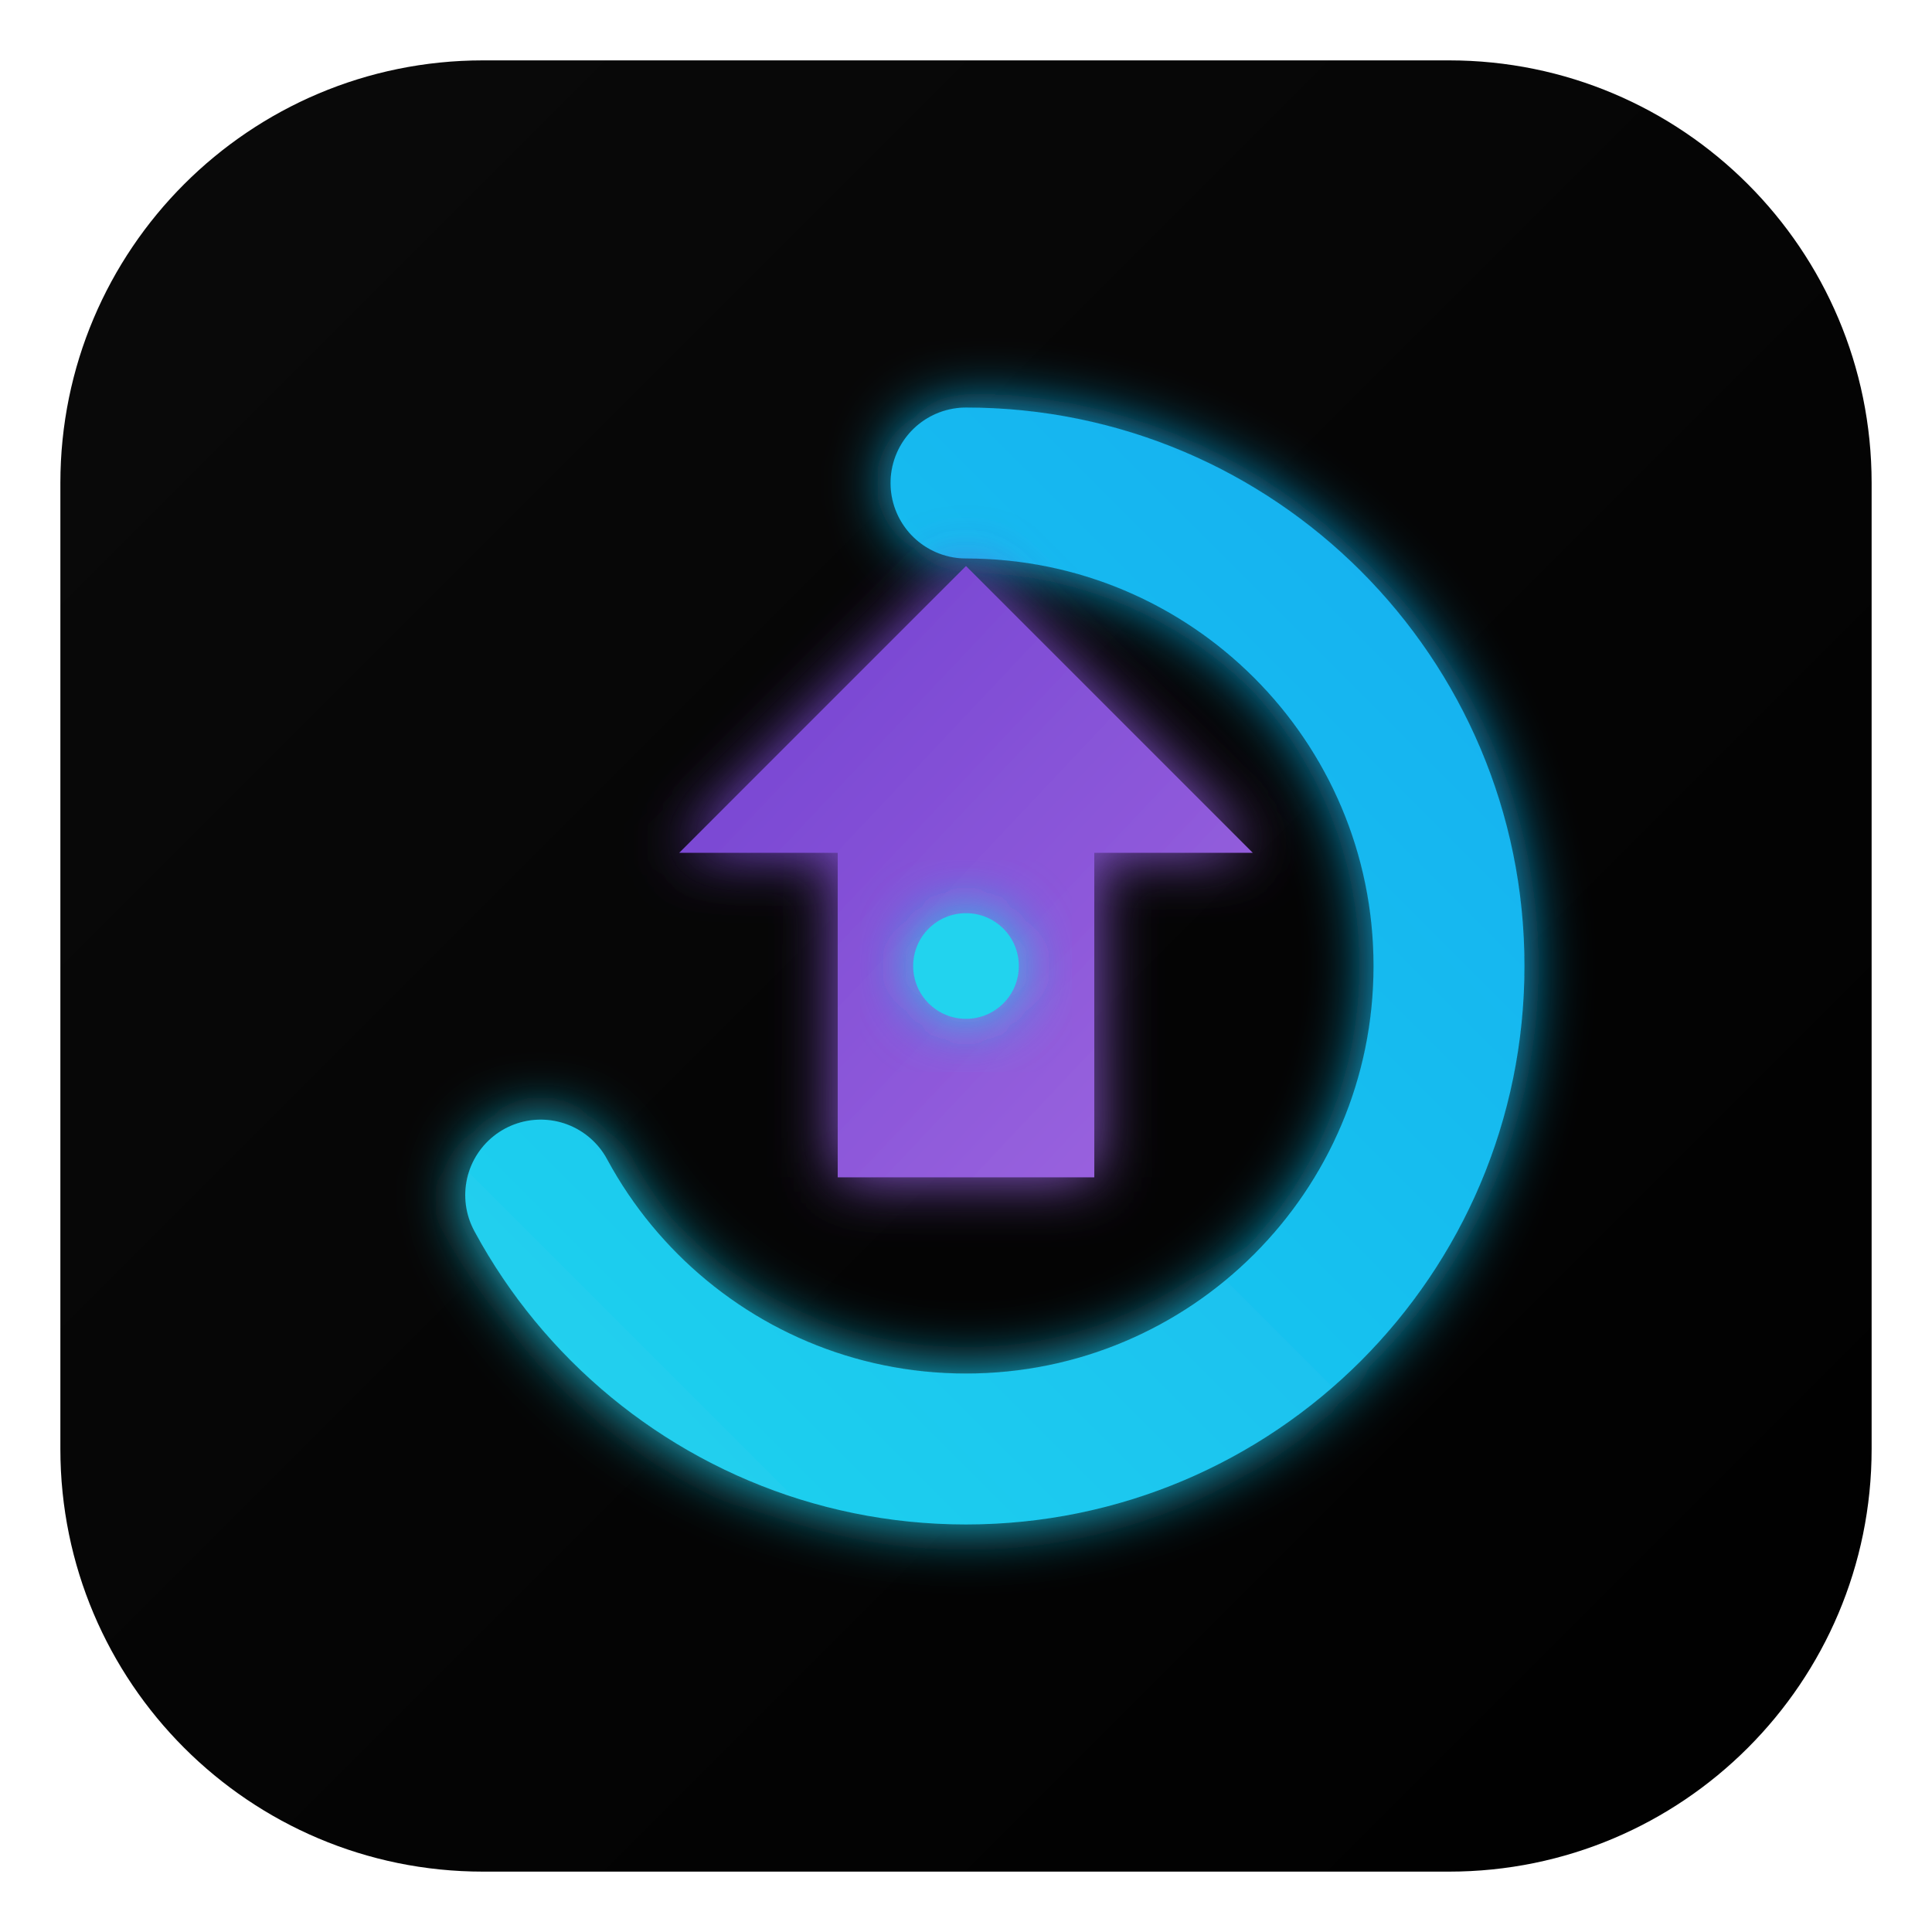
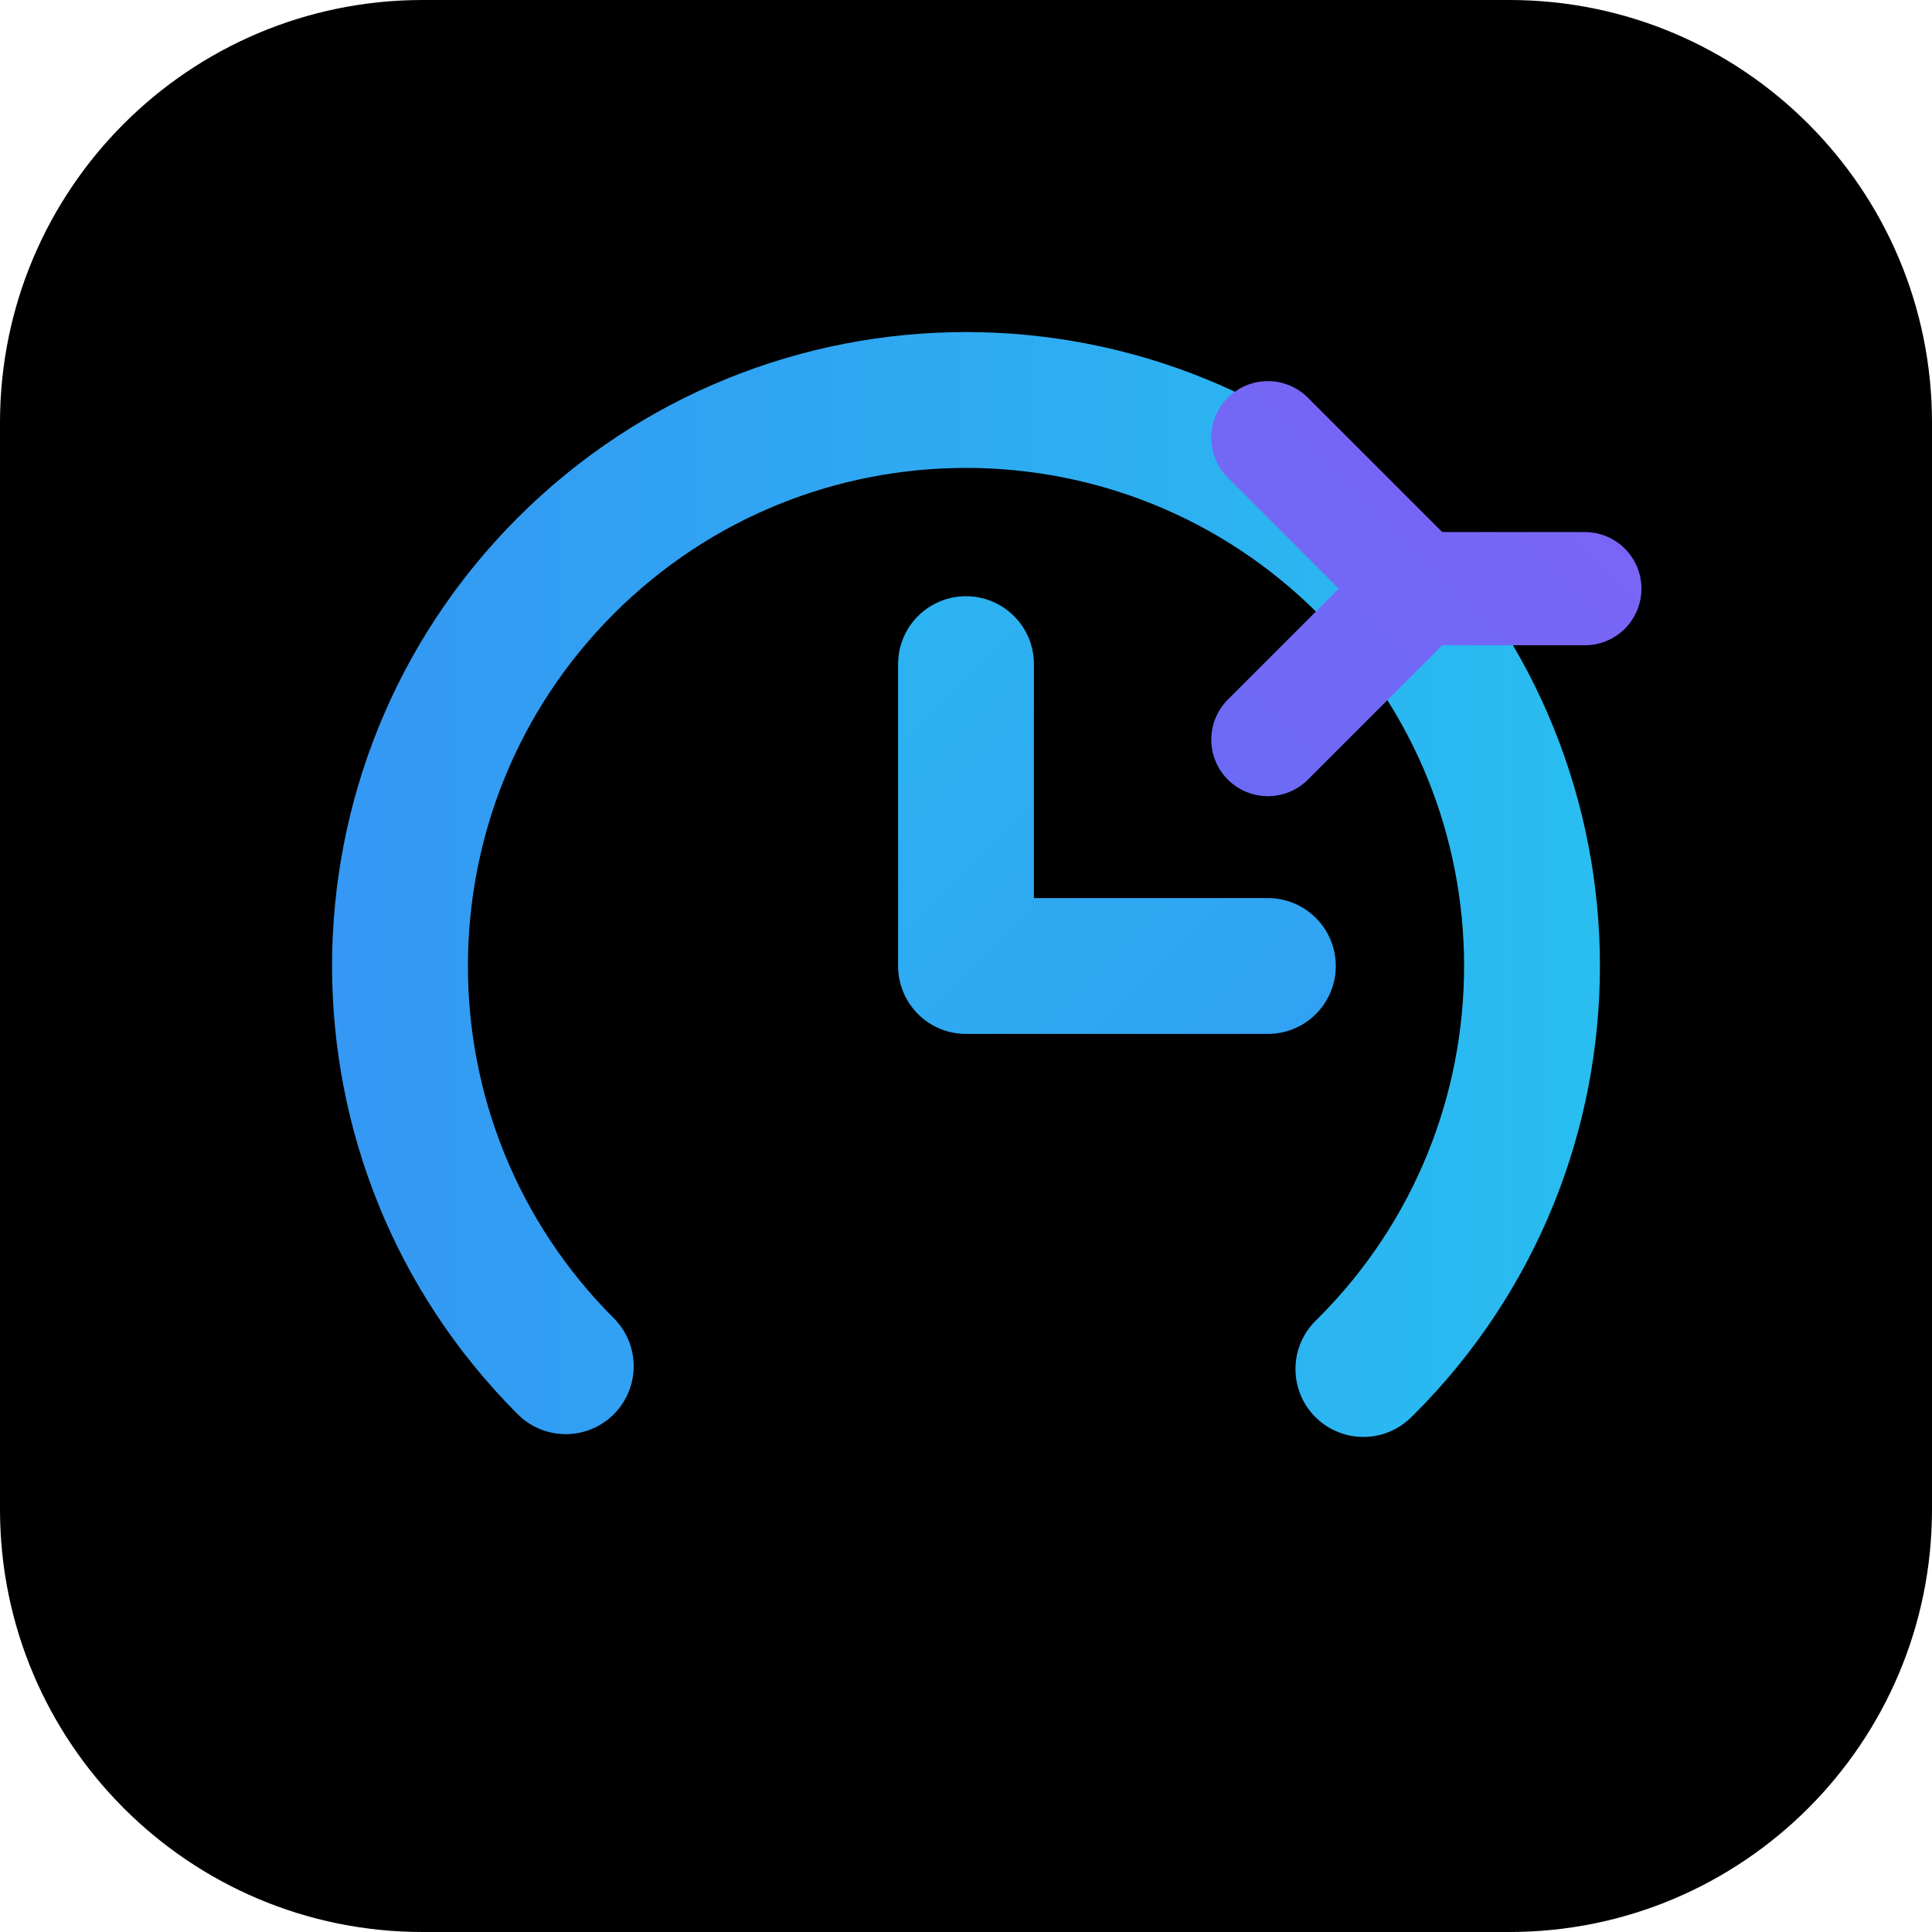
- <svg xmlns="http://www.w3.org/2000/svg" viewBox="0 0 512 512" width="512" height="512">
+ <svg xmlns="http://www.w3.org/2000/svg" width="512" height="512" viewBox="0 0 512 512" fill="none">
  <defs>
-     <linearGradient id="gBg" x1="0%" y1="0%" x2="100%" y2="100%">
-       <stop offset="0%" stop-color="#0a0a0a" />
-       <stop offset="100%" stop-color="#000000" />
+     <linearGradient id="g-grad" x1="0" y1="0" x2="512" y2="512" gradientUnits="userSpaceOnUse">
+       <stop offset="0%" stop-color="#22D3EE" />
+       <stop offset="100%" stop-color="#3B82F6" />
    </linearGradient>
-     <linearGradient id="gBlue" x1="0%" y1="0%" x2="100%" y2="100%">
-       <stop offset="0%" stop-color="#22D3EE" />
-       <stop offset="100%" stop-color="#10B0F0" />
+     <linearGradient id="g-grad-2" x1="512" y1="0" x2="0" y2="512" gradientUnits="userSpaceOnUse">
+       <stop offset="0%" stop-color="#8B5CF6" />
+       <stop offset="100%" stop-color="#3B82F6" />
    </linearGradient>
-     <linearGradient id="gPurple" x1="0%" y1="0%" x2="100%" y2="100%">
-       <stop offset="0%" stop-color="#7040D0" />
-       <stop offset="100%" stop-color="#9F67E0" />
-     </linearGradient>
-     <filter id="glow" x="-50%" y="-50%" width="200%" height="200%">
-       <feGaussianBlur stdDeviation="8" result="blur" />
-       <feMerge>
-         <feMergeNode in="blur" />
-         <feMergeNode in="SourceGraphic" />
-       </feMerge>
-     </filter>
  </defs>
-   <rect x="16" y="16" width="480" height="480" rx="112" fill="url(#gBg)" />
-   <circle cx="256" cy="256" r="128" fill="none" stroke="url(#gBlue)" stroke-width="40" stroke-dasharray="540 360" stroke-linecap="round" transform="rotate(-90 256 256)" filter="url(#glow)" />
-   <path d="M 256 150 L 332 226 L 290 226 L 290 312 L 222 312 L 222 226 L 180 226 Z" fill="url(#gPurple)" filter="url(#glow)" />
-   <circle cx="256" cy="256" r="14" fill="#22D3EE" filter="url(#glow)" />
+   <rect width="512" height="512" rx="112" fill="#000000" />
+   <circle cx="256" cy="256" r="150" stroke="url(#g-grad)" stroke-width="36" fill="none" stroke-linecap="round" stroke-dasharray="708 942" transform="rotate(135 256 256)" />
+   <path d="M256 176 L256 256 L336 256" stroke="url(#g-grad)" stroke-width="36" stroke-linecap="round" stroke-linejoin="round" fill="none" />
+   <path d="M336 196 L376 156 L336 116" stroke="url(#g-grad-2)" stroke-width="30" stroke-linecap="round" stroke-linejoin="round" fill="none" />
+   <path d="M376 156 L420 156" stroke="url(#g-grad-2)" stroke-width="30" stroke-linecap="round" fill="none" />
</svg>
